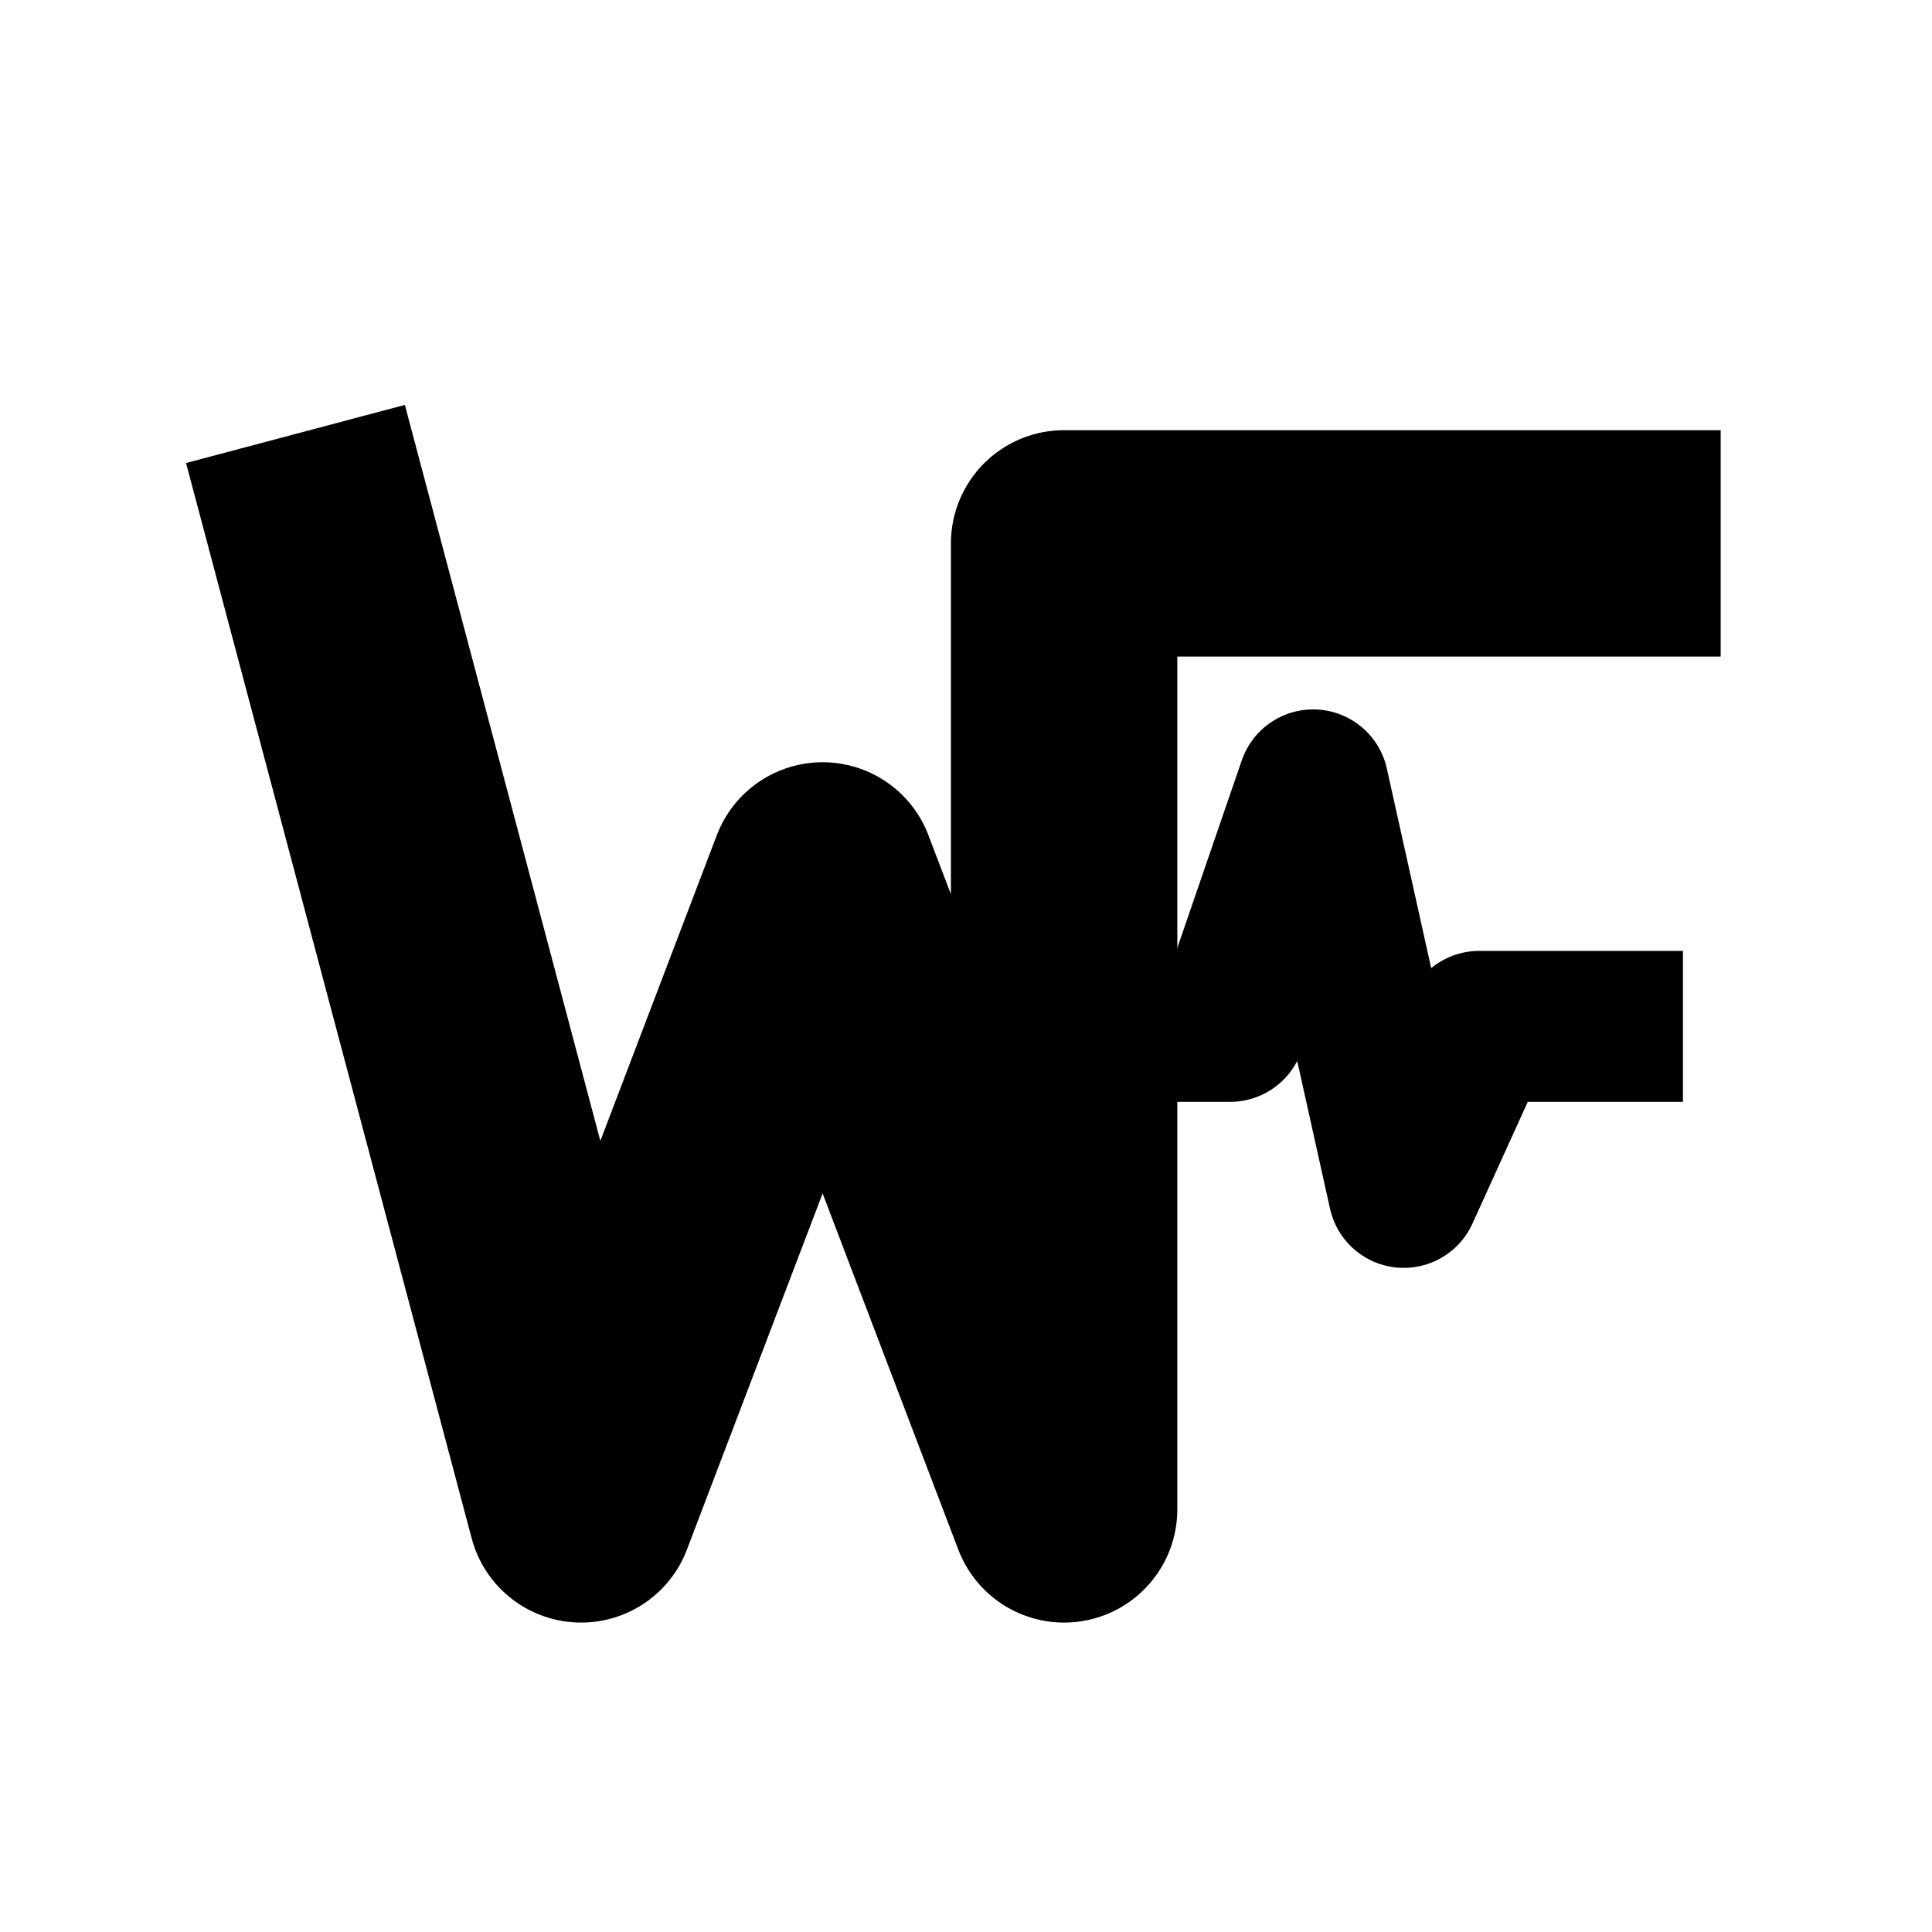
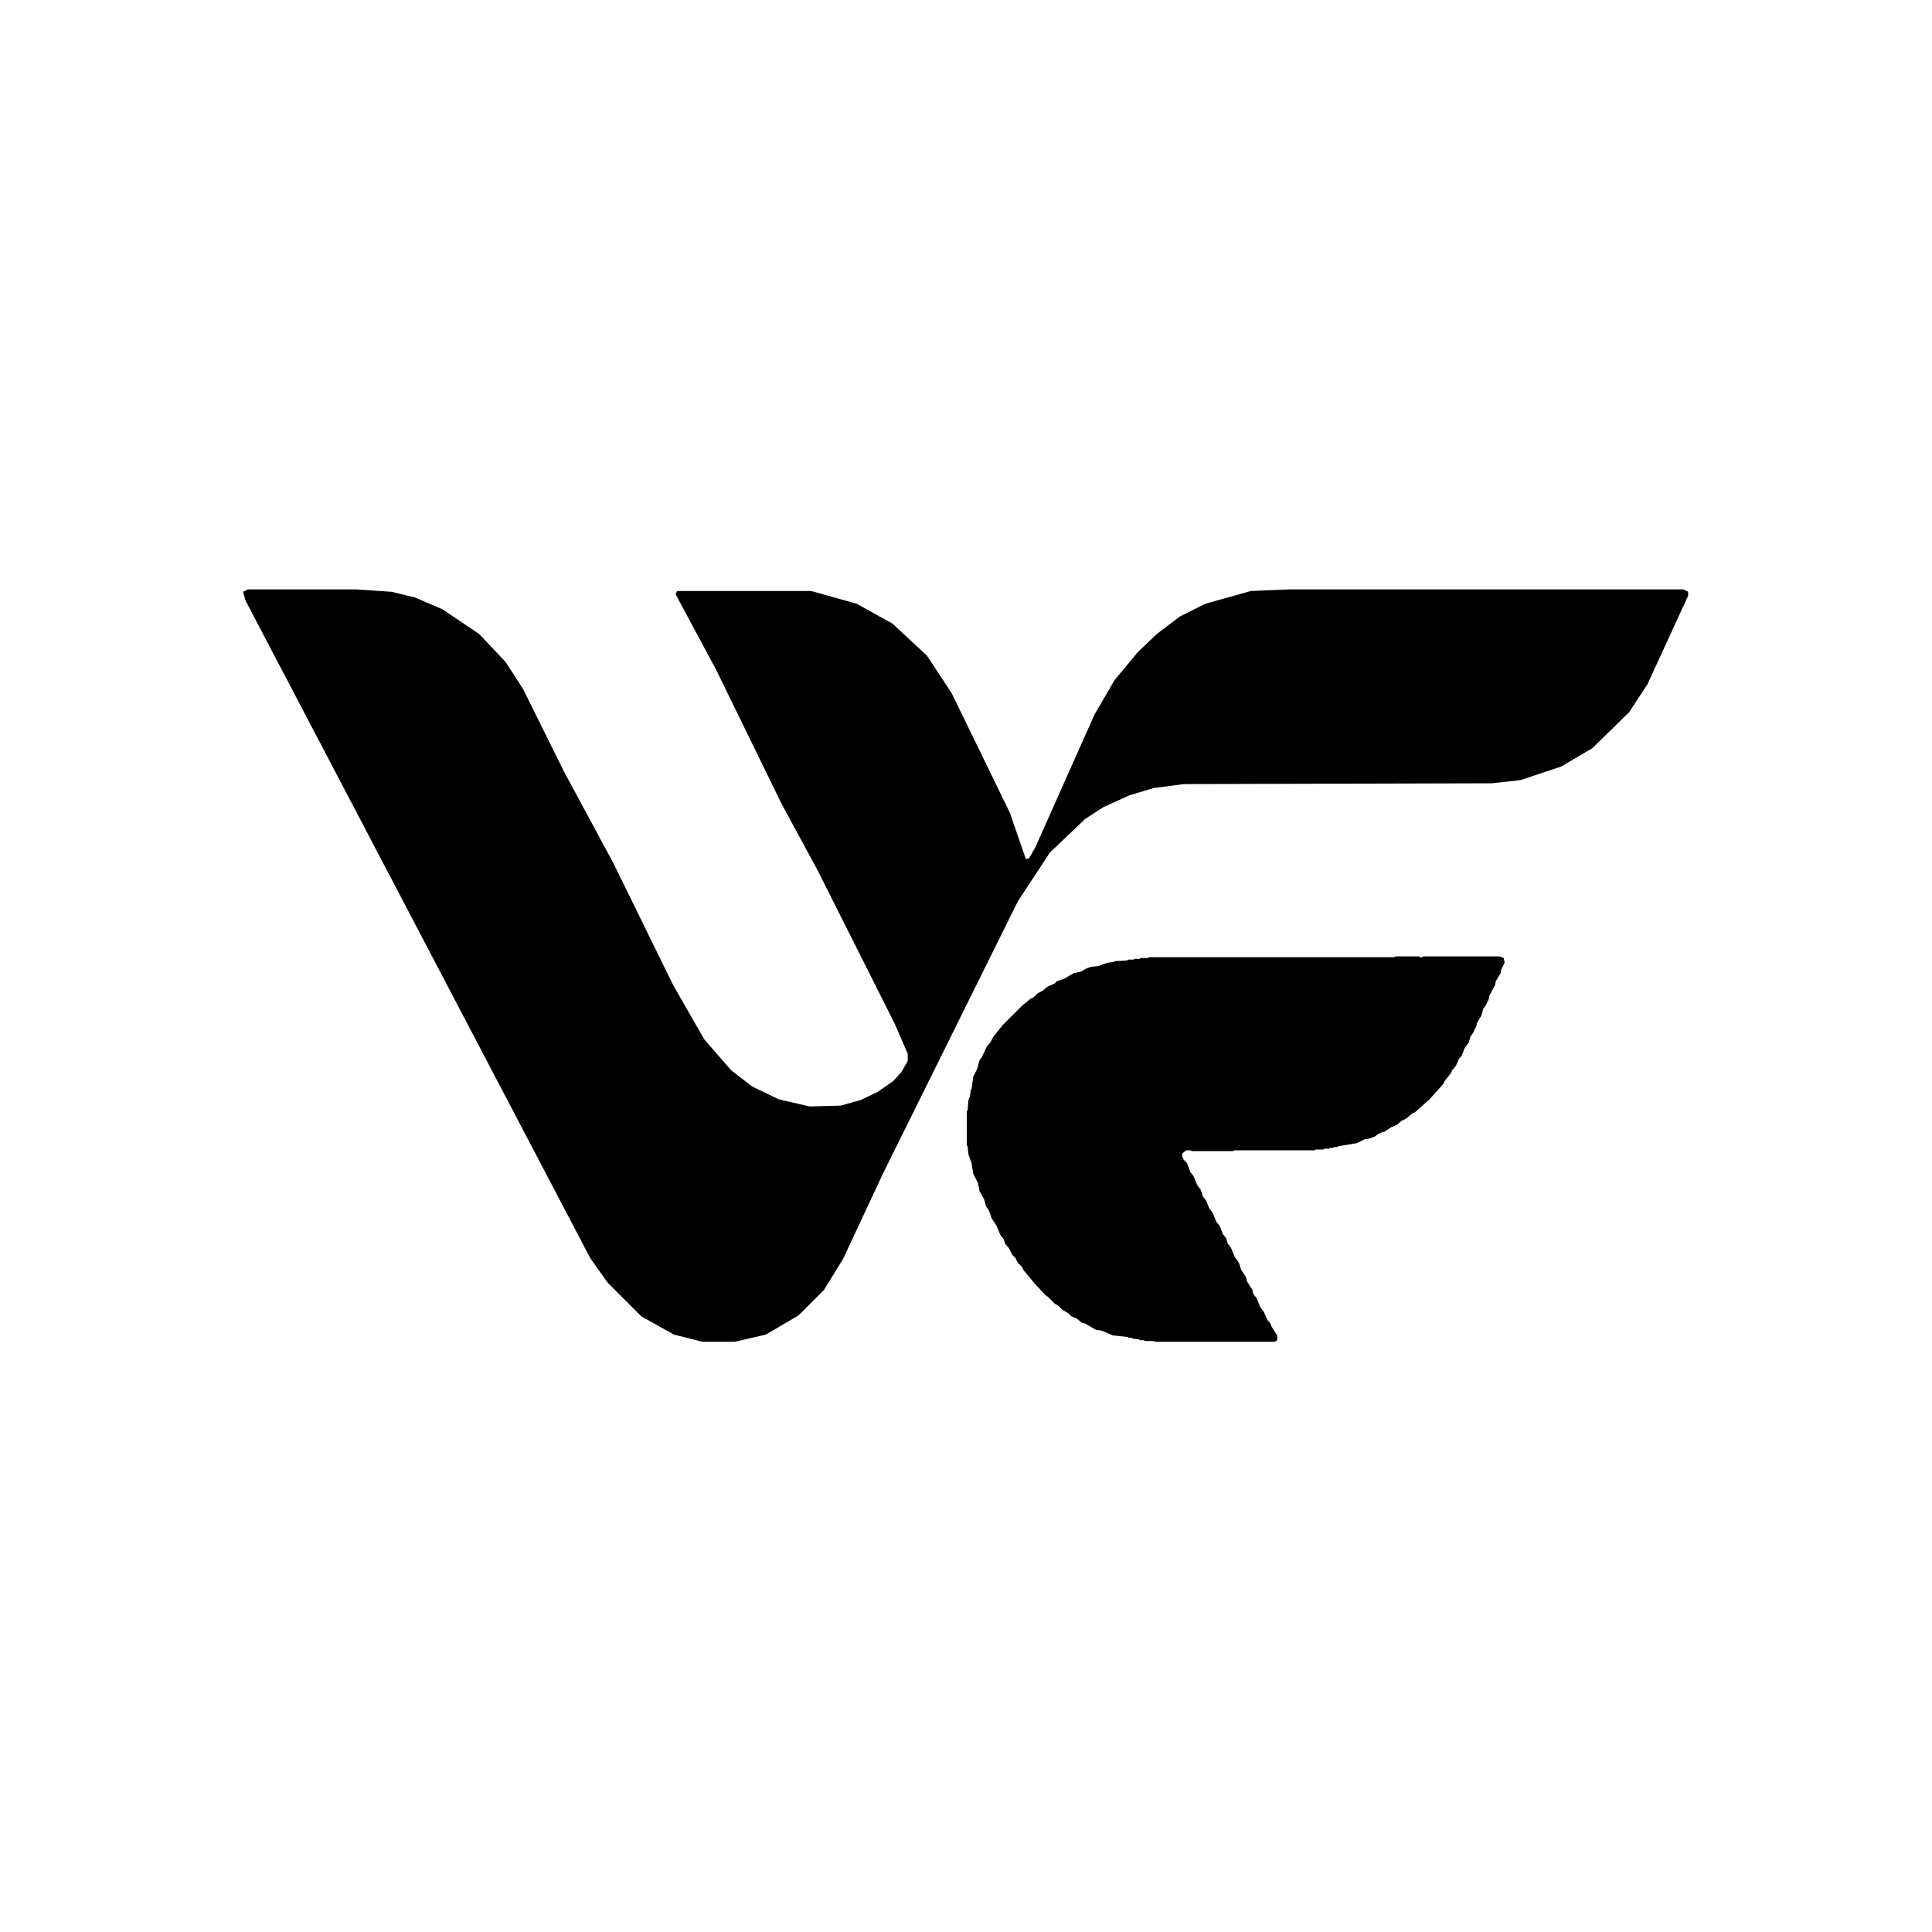
- <svg xmlns="http://www.w3.org/2000/svg" viewBox="0 0 256 256" role="img" aria-label="WF logo">
-   <g transform="translate(3,8)" fill="none" stroke="currentColor" stroke-linejoin="round" stroke-linecap="square">
-     <path d="M40 64 L74 192 L106 108 L138 192 L138 64 L210 64" stroke-width="30" />
-     <path d="M138 128 L160 128 L171 96 L183 150 L193 128 L210 128" stroke-width="20" />
-   </g>
+ <svg xmlns="http://www.w3.org/2000/svg" viewBox="0 0 512 512" width="100%" height="100%" fill="currentColor">
+   <path d="M 398.52 253.89 L 397.46 253.46 L 377.16 253.46 L 376.95 253.67 L 376.32 253.67 L 376.11 253.46 L 369.76 253.46 L 369.55 253.67 L 304.42 253.67 L 304.21 253.89 L 302.31 253.89 L 302.10 254.10 L 300.62 254.10 L 300.41 254.31 L 298.93 254.31 L 298.71 254.52 L 295.33 254.73 L 295.12 254.94 L 293.43 255.15 L 291.10 256.00 L 289.20 256.21 L 287.93 256.63 L 286.45 257.48 L 284.55 257.90 L 282.01 259.38 L 280.11 260.02 L 279.47 260.65 L 277.57 261.50 L 276.30 262.56 L 275.03 263.19 L 273.97 264.25 L 273.13 264.67 L 270.80 266.57 L 265.73 271.65 L 263.19 274.82 L 262.56 276.09 L 261.50 277.36 L 260.23 280.11 L 259.59 280.95 L 258.96 283.28 L 257.90 285.39 L 257.48 288.56 L 257.27 288.78 L 257.06 290.47 L 256.63 291.52 L 256.42 294.27 L 256.21 294.48 L 256.21 303.58 L 256.42 303.79 L 256.63 305.90 L 257.48 308.23 L 257.90 310.98 L 259.17 313.52 L 259.59 315.63 L 260.86 317.96 L 261.29 319.65 L 262.13 320.92 L 262.77 322.82 L 264.04 324.72 L 265.09 327.26 L 265.94 328.32 L 266.36 329.59 L 267.42 330.85 L 268.26 332.55 L 269.11 333.39 L 269.74 334.66 L 270.80 335.72 L 271.22 336.56 L 274.19 340.16 L 277.36 343.54 L 277.57 343.54 L 279.47 345.44 L 280.53 346.08 L 281.59 347.14 L 283.07 347.98 L 283.91 348.83 L 285.39 349.46 L 286.66 350.52 L 287.51 350.73 L 290.47 352.42 L 291.95 352.63 L 294.91 353.90 L 298.93 354.33 L 299.14 354.54 L 299.98 354.54 L 300.19 354.75 L 301.89 354.96 L 302.10 355.17 L 303.15 355.17 L 303.37 355.38 L 305.90 355.38 L 306.11 355.59 L 337.83 355.59 L 338.47 355.17 L 338.47 353.90 L 336.99 351.58 L 336.56 350.52 L 335.93 349.89 L 334.87 347.56 L 334.03 346.50 L 332.97 343.96 L 332.12 342.91 L 331.91 341.85 L 330.43 339.52 L 330.22 338.47 L 328.95 336.56 L 328.32 334.66 L 327.26 333.18 L 326.20 330.64 L 325.36 329.59 L 324.93 328.11 L 324.09 327.05 L 323.24 324.93 L 322.40 323.88 L 321.34 321.34 L 320.49 320.28 L 319.65 318.17 L 318.80 317.11 L 318.17 315.21 L 317.32 314.15 L 316.26 311.61 L 315.42 310.56 L 314.57 308.23 L 313.73 307.38 L 313.30 306.54 L 313.30 305.69 L 314.36 304.85 L 315.63 304.85 L 315.84 305.06 L 326.84 305.06 L 327.05 304.85 L 348.41 304.85 L 348.62 304.63 L 350.73 304.63 L 350.94 304.42 L 352.21 304.42 L 352.42 304.21 L 353.27 304.21 L 353.48 304.00 L 354.33 304.00 L 354.54 303.79 L 359.61 302.94 L 361.73 301.89 L 362.36 301.89 L 364.26 301.25 L 365.11 300.62 L 366.38 299.98 L 366.80 299.98 L 368.70 298.71 L 370.19 298.08 L 371.45 297.02 L 372.72 296.39 L 374.20 295.12 L 375.05 294.70 L 378.85 291.31 L 382.45 287.30 L 382.87 286.45 L 384.56 284.33 L 384.78 283.70 L 385.83 282.43 L 386.68 280.53 L 387.31 279.89 L 388.16 277.78 L 389.22 276.30 L 389.64 274.82 L 390.48 273.55 L 391.33 271.65 L 391.33 271.22 L 392.60 269.11 L 393.02 267.42 L 393.66 266.57 L 394.50 264.88 L 394.71 263.82 L 396.19 261.07 L 396.41 260.02 L 397.67 257.90 L 397.89 256.85 L 398.73 255.15 Z M 64.42 156.83 L 65.06 159.15 L 156.41 333.39 L 161.06 339.95 L 169.94 348.83 L 178.61 353.69 L 186.22 355.59 L 194.68 355.59 L 202.93 353.69 L 211.59 348.62 L 218.36 341.85 L 223.44 333.60 L 234.01 310.98 L 269.74 238.87 L 278.20 225.97 L 287.51 217.09 L 292.37 213.92 L 299.35 210.75 L 305.69 208.85 L 313.73 207.79 L 395.35 207.58 L 402.96 206.73 L 413.74 203.14 L 421.99 198.27 L 431.72 188.76 L 436.58 181.36 L 447.37 157.89 L 447.37 156.83 L 446.10 156.19 L 341.64 156.19 L 331.49 156.62 L 319.44 160.00 L 312.67 163.38 L 306.54 168.04 L 301.46 172.90 L 295.33 180.30 L 290.04 189.39 L 274.40 224.49 L 272.70 227.45 L 271.86 227.67 L 267.63 215.40 L 252.19 183.68 L 245.64 173.74 L 236.55 165.29 L 227.03 160.00 L 214.98 156.62 L 179.45 156.62 L 179.03 157.46 L 189.81 177.55 L 207.15 213.07 L 216.67 230.63 L 237.18 271.44 L 240.56 279.26 L 240.56 281.16 L 238.87 284.12 L 236.76 286.45 L 232.53 289.41 L 228.09 291.52 L 222.80 293.00 L 214.56 293.22 L 206.31 291.31 L 199.33 287.93 L 193.83 283.70 L 186.64 275.45 L 178.40 261.07 L 162.54 228.72 L 149.43 204.41 L 138.64 182.63 L 133.99 175.44 L 127.01 168.04 L 117.29 161.48 L 109.89 158.31 L 103.75 156.83 L 94.24 156.19 L 65.69 156.19 Z" />
</svg>
